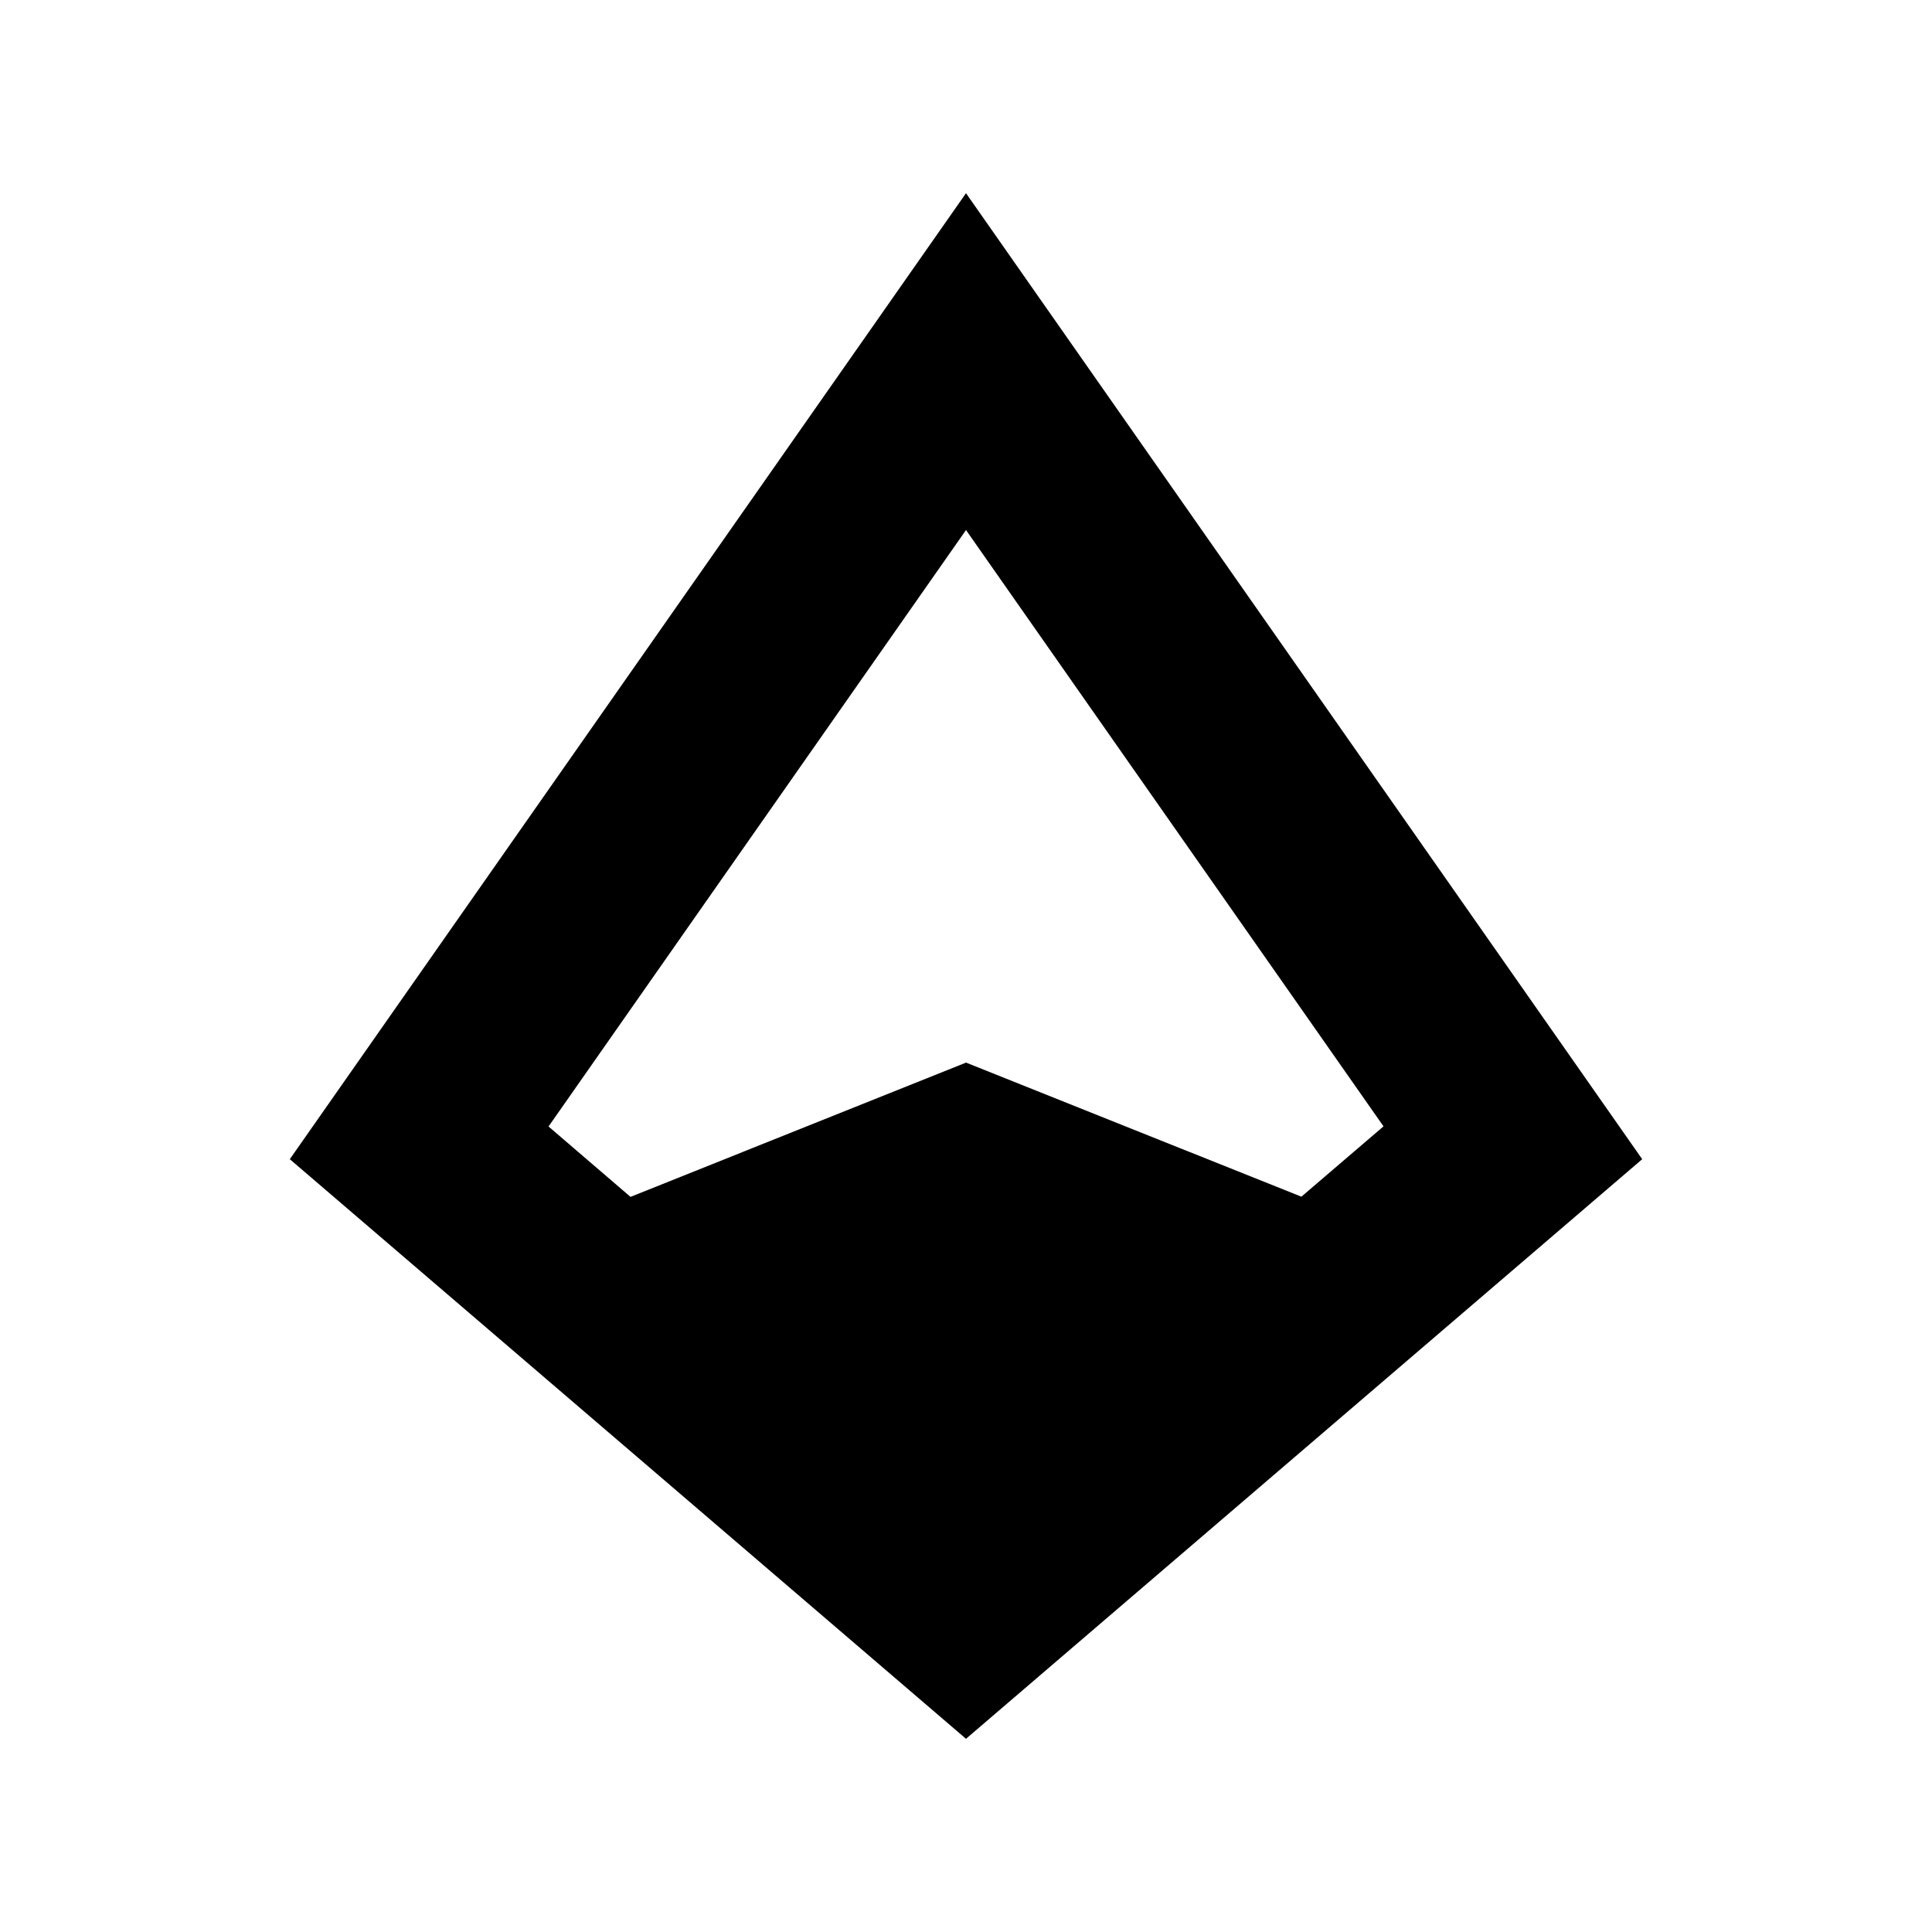
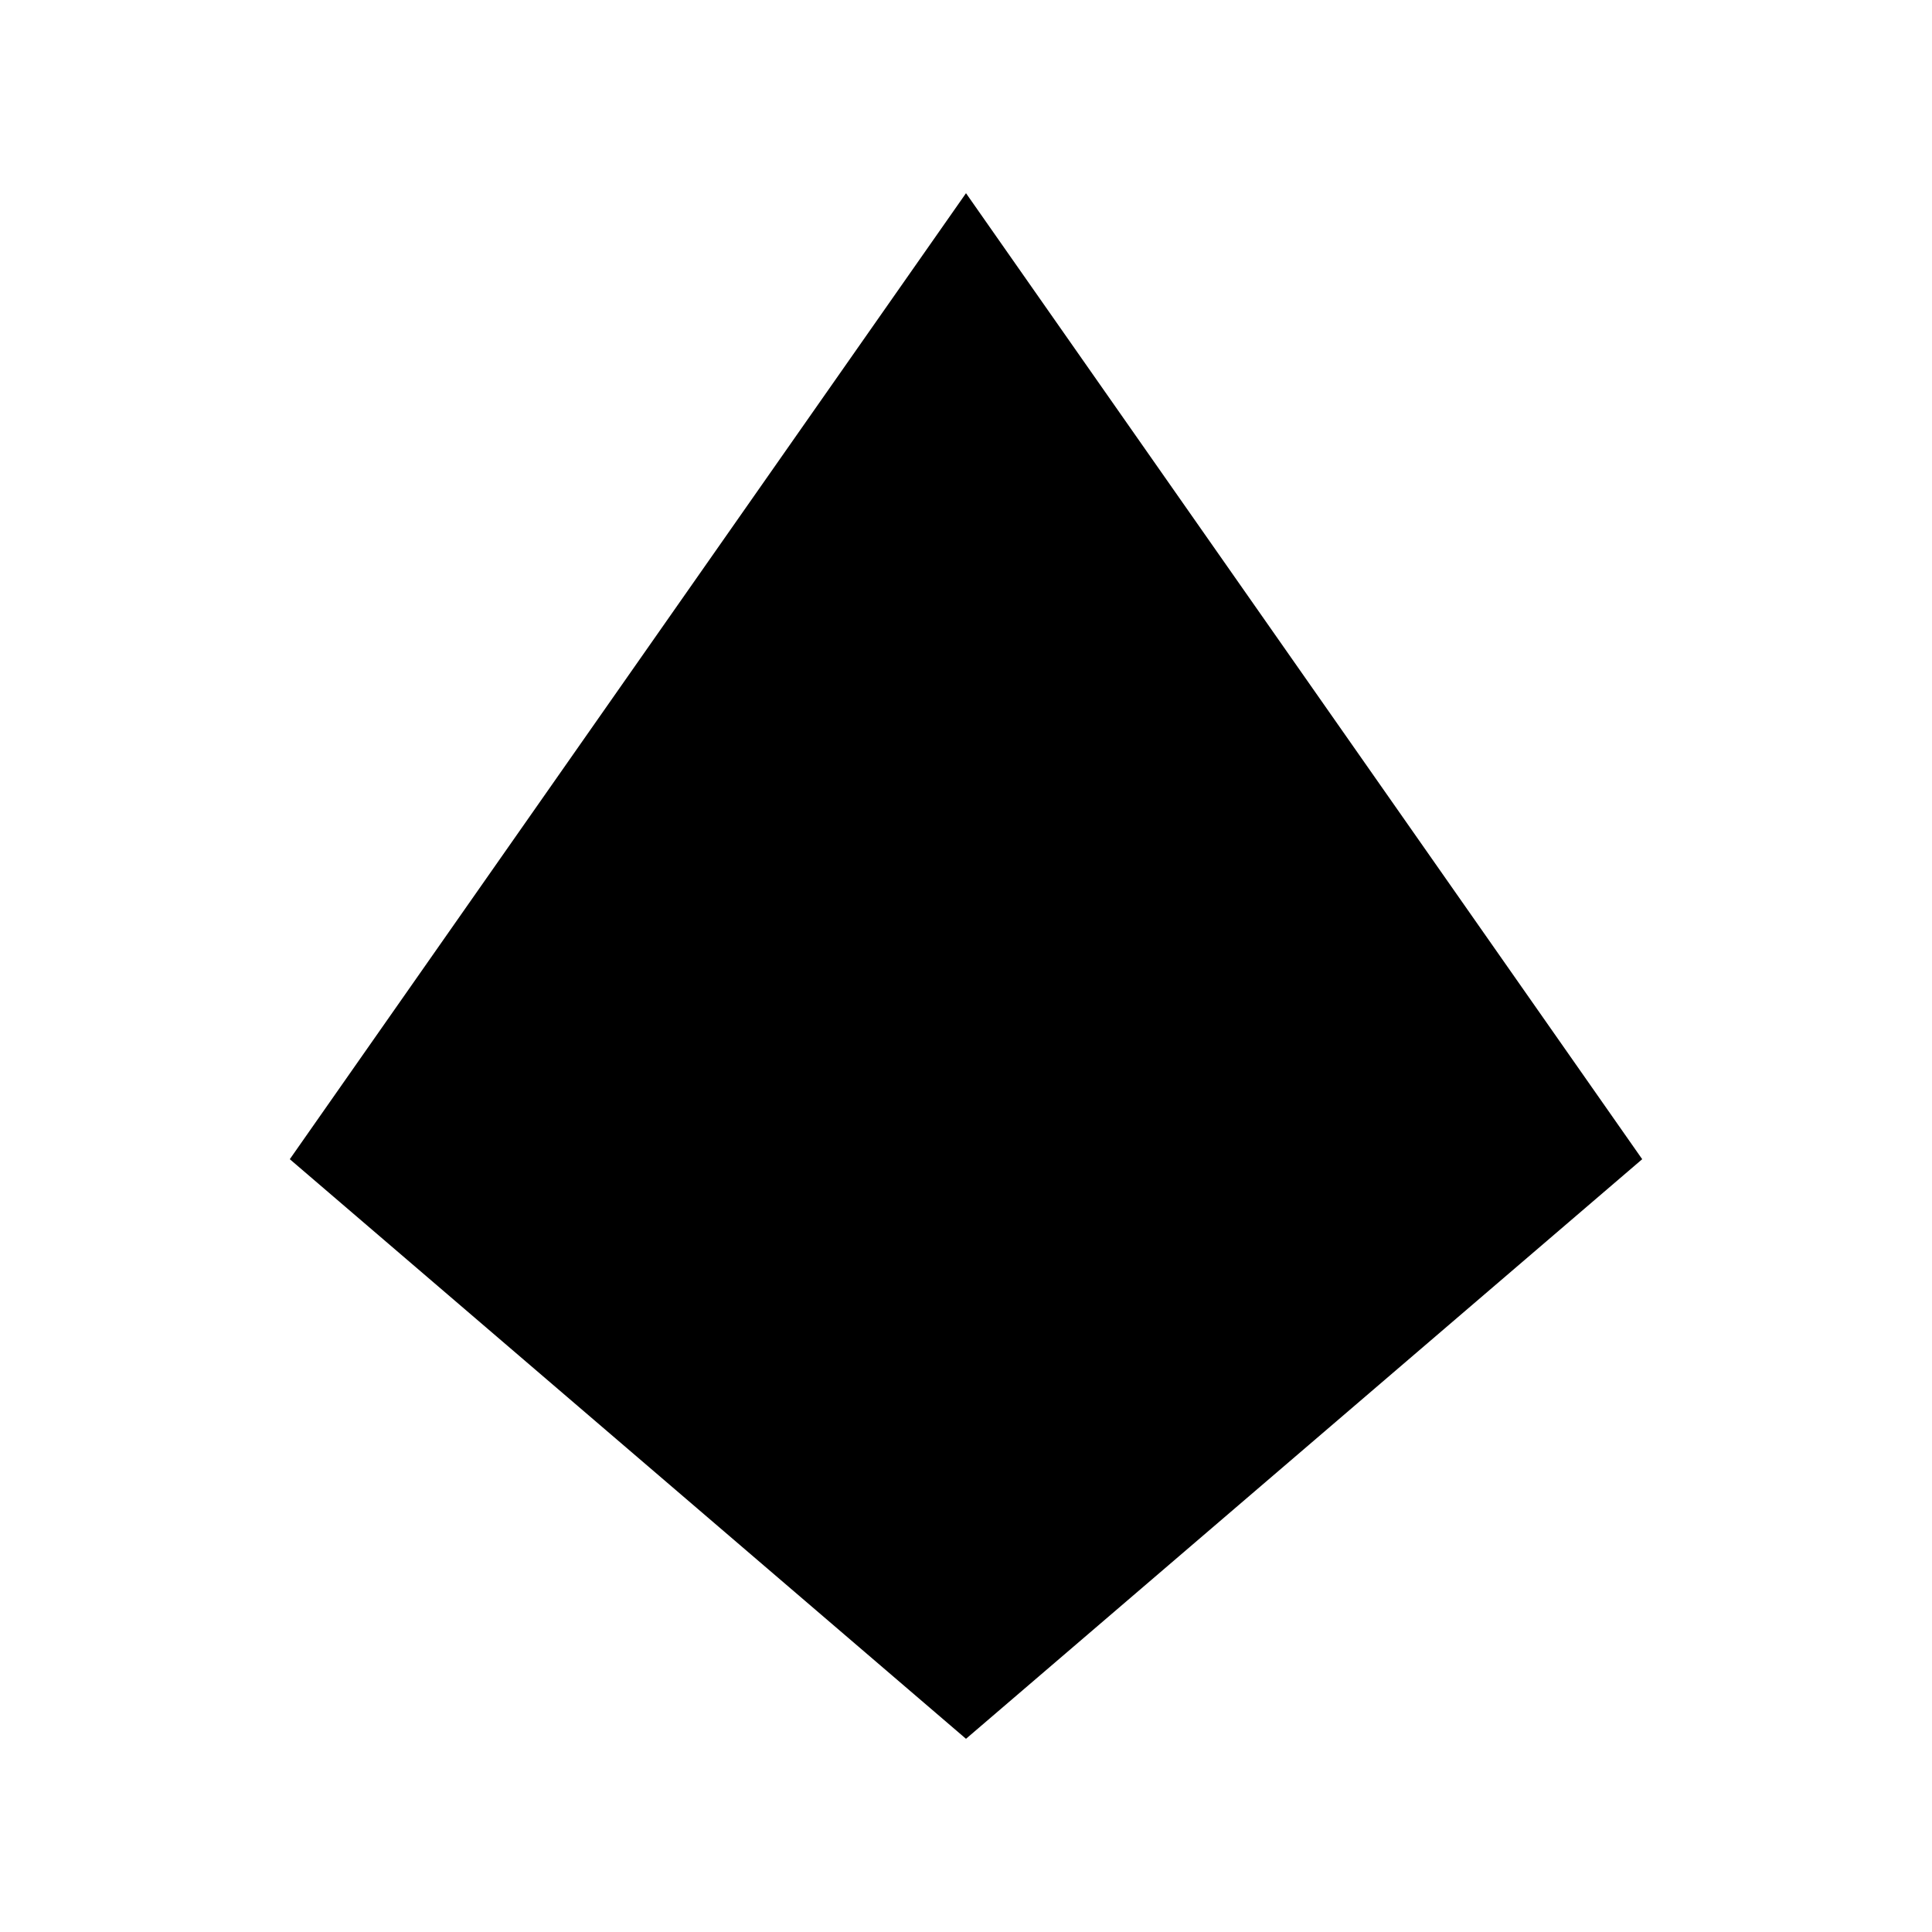
<svg width="100%" height="100%" version="1.1" viewBox="0 0 20 20" x="0px" y="0px" aria-hidden="true" focusable="false" class="biticon">
-   <path fill-rule="evenodd" clip-rule="evenodd" d="M3 12l7-10 7 10-7 6-7-6zm2.678-.338L10 5.487l4.322 6.173-.85.728L10 11l-3.473 1.39-.849-.729z">
+   <path fillRule="evenodd" clipRule="evenodd" d="M3 12l7-10 7 10-7 6-7-6zm2.678-.338L10 5.487l4.322 6.173-.85.728L10 11l-3.473 1.39-.849-.729z">
</path>
</svg>
